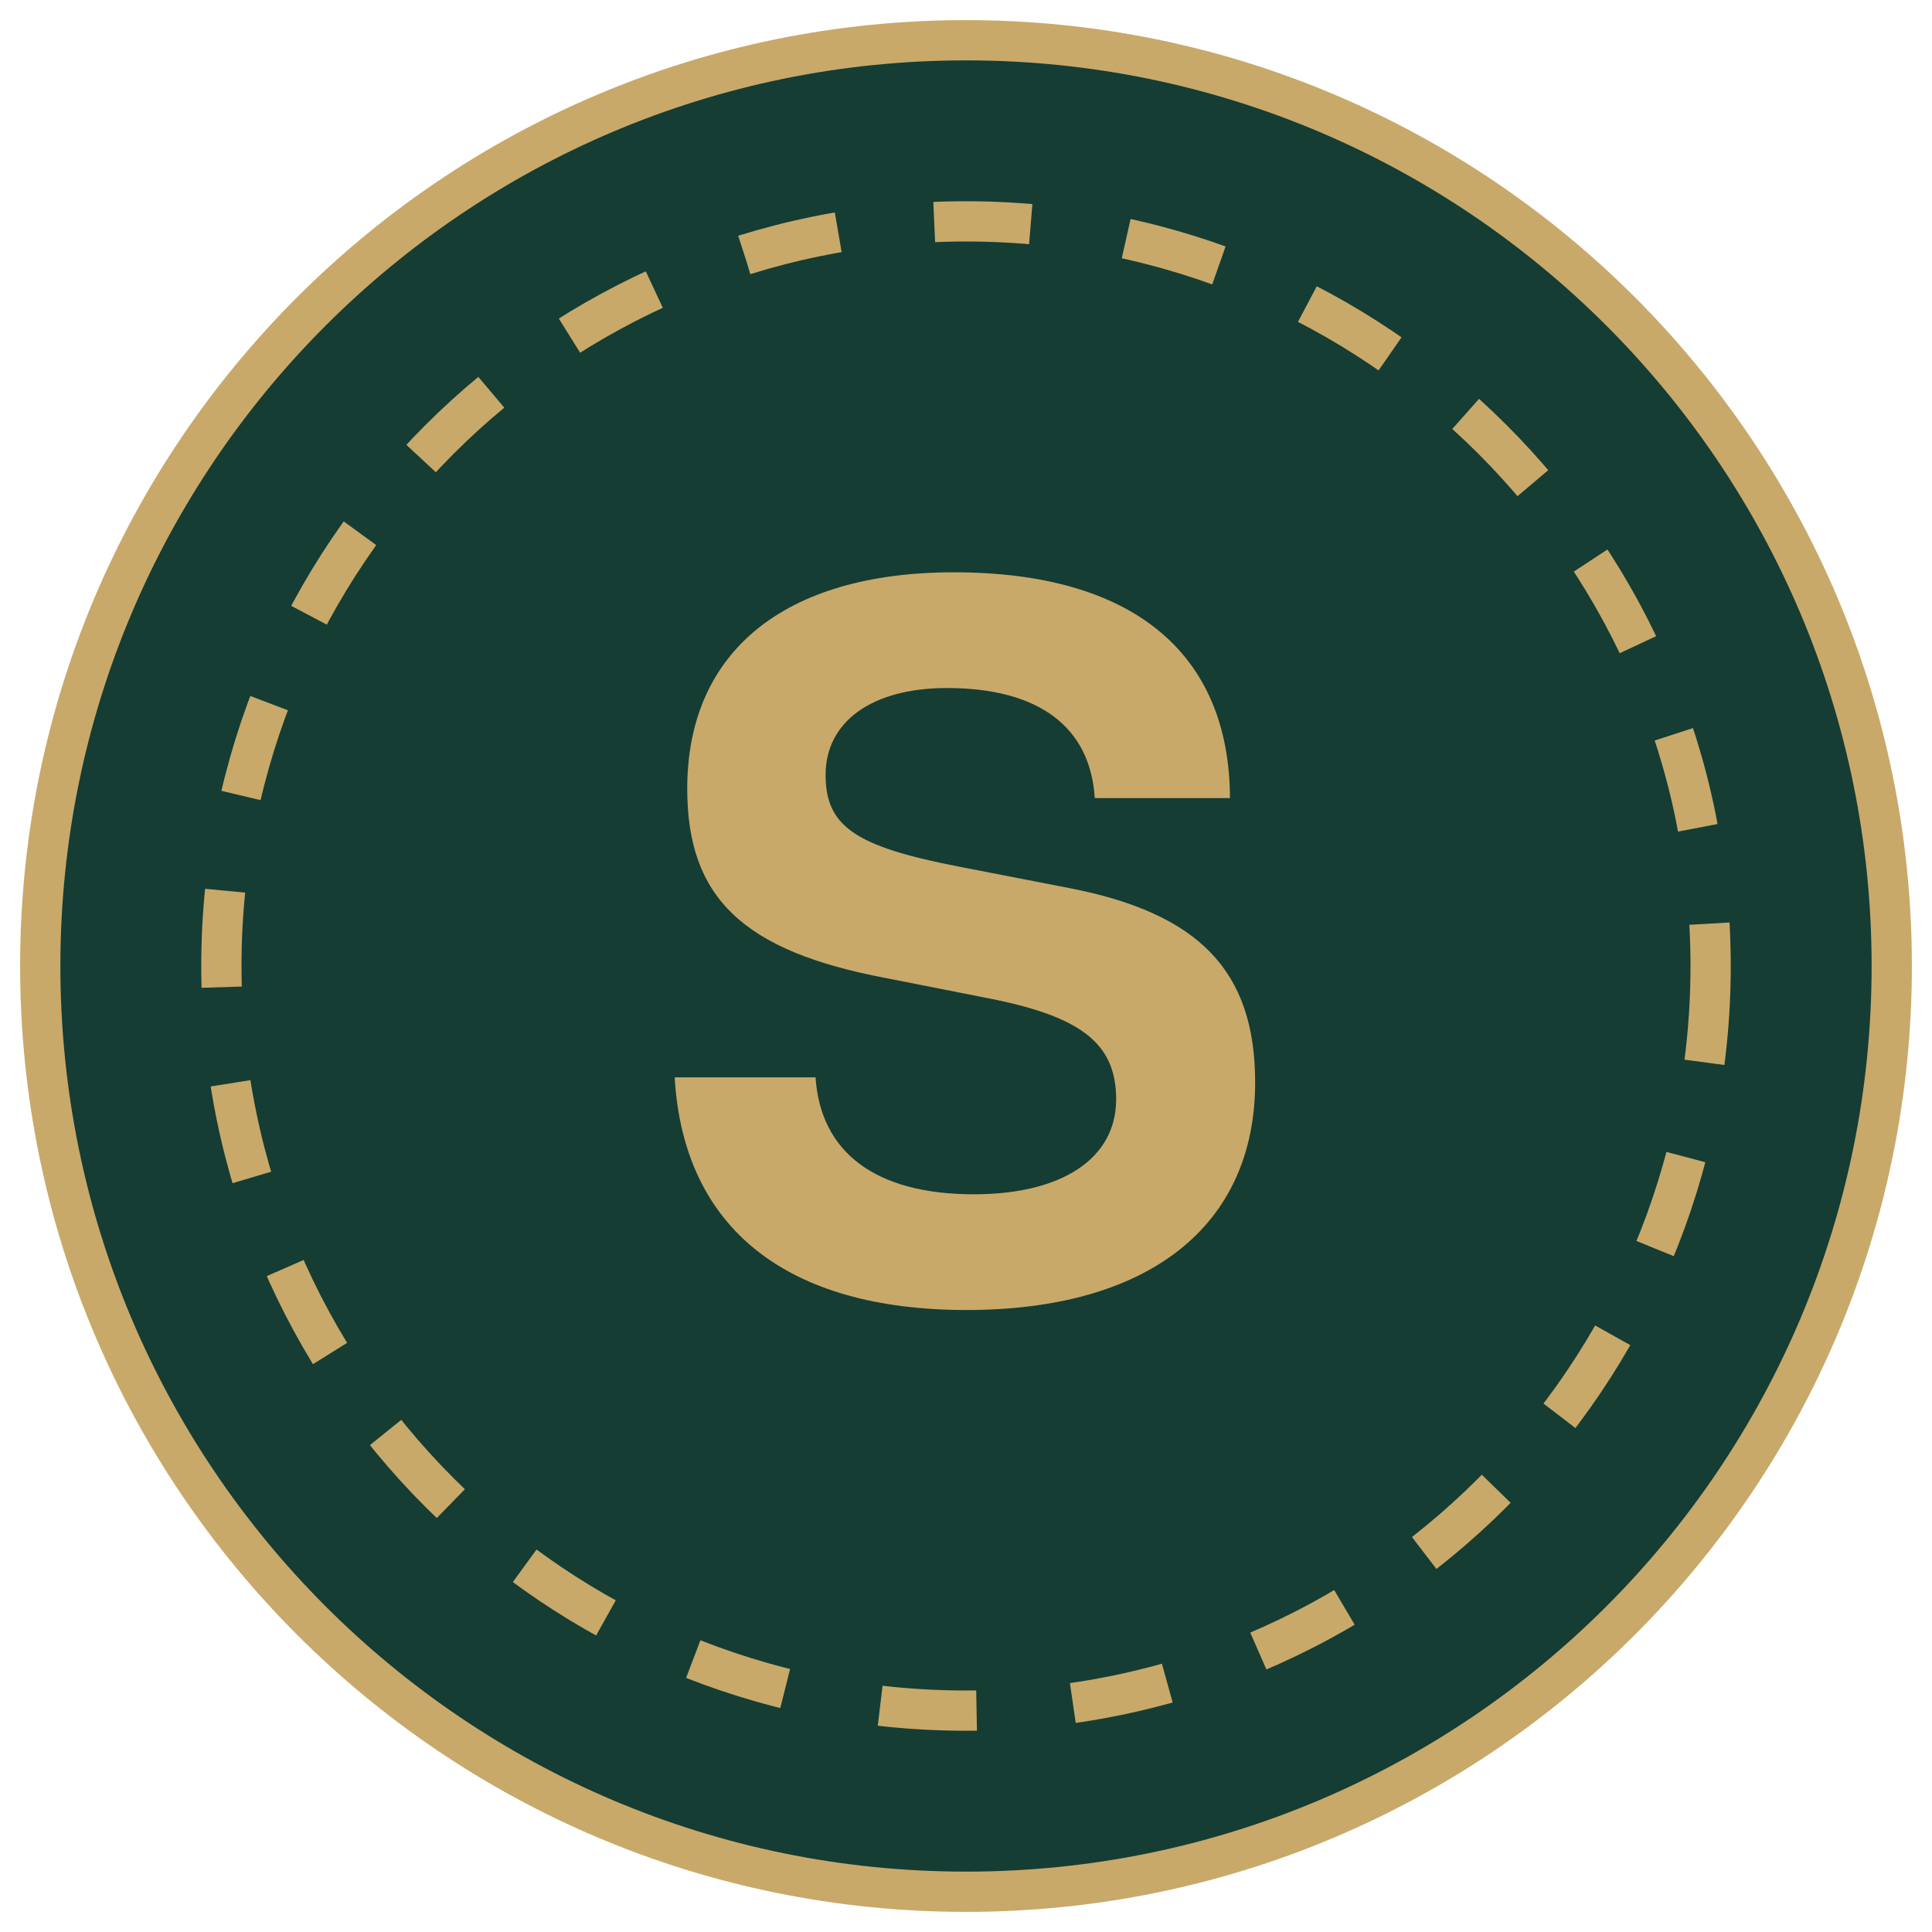
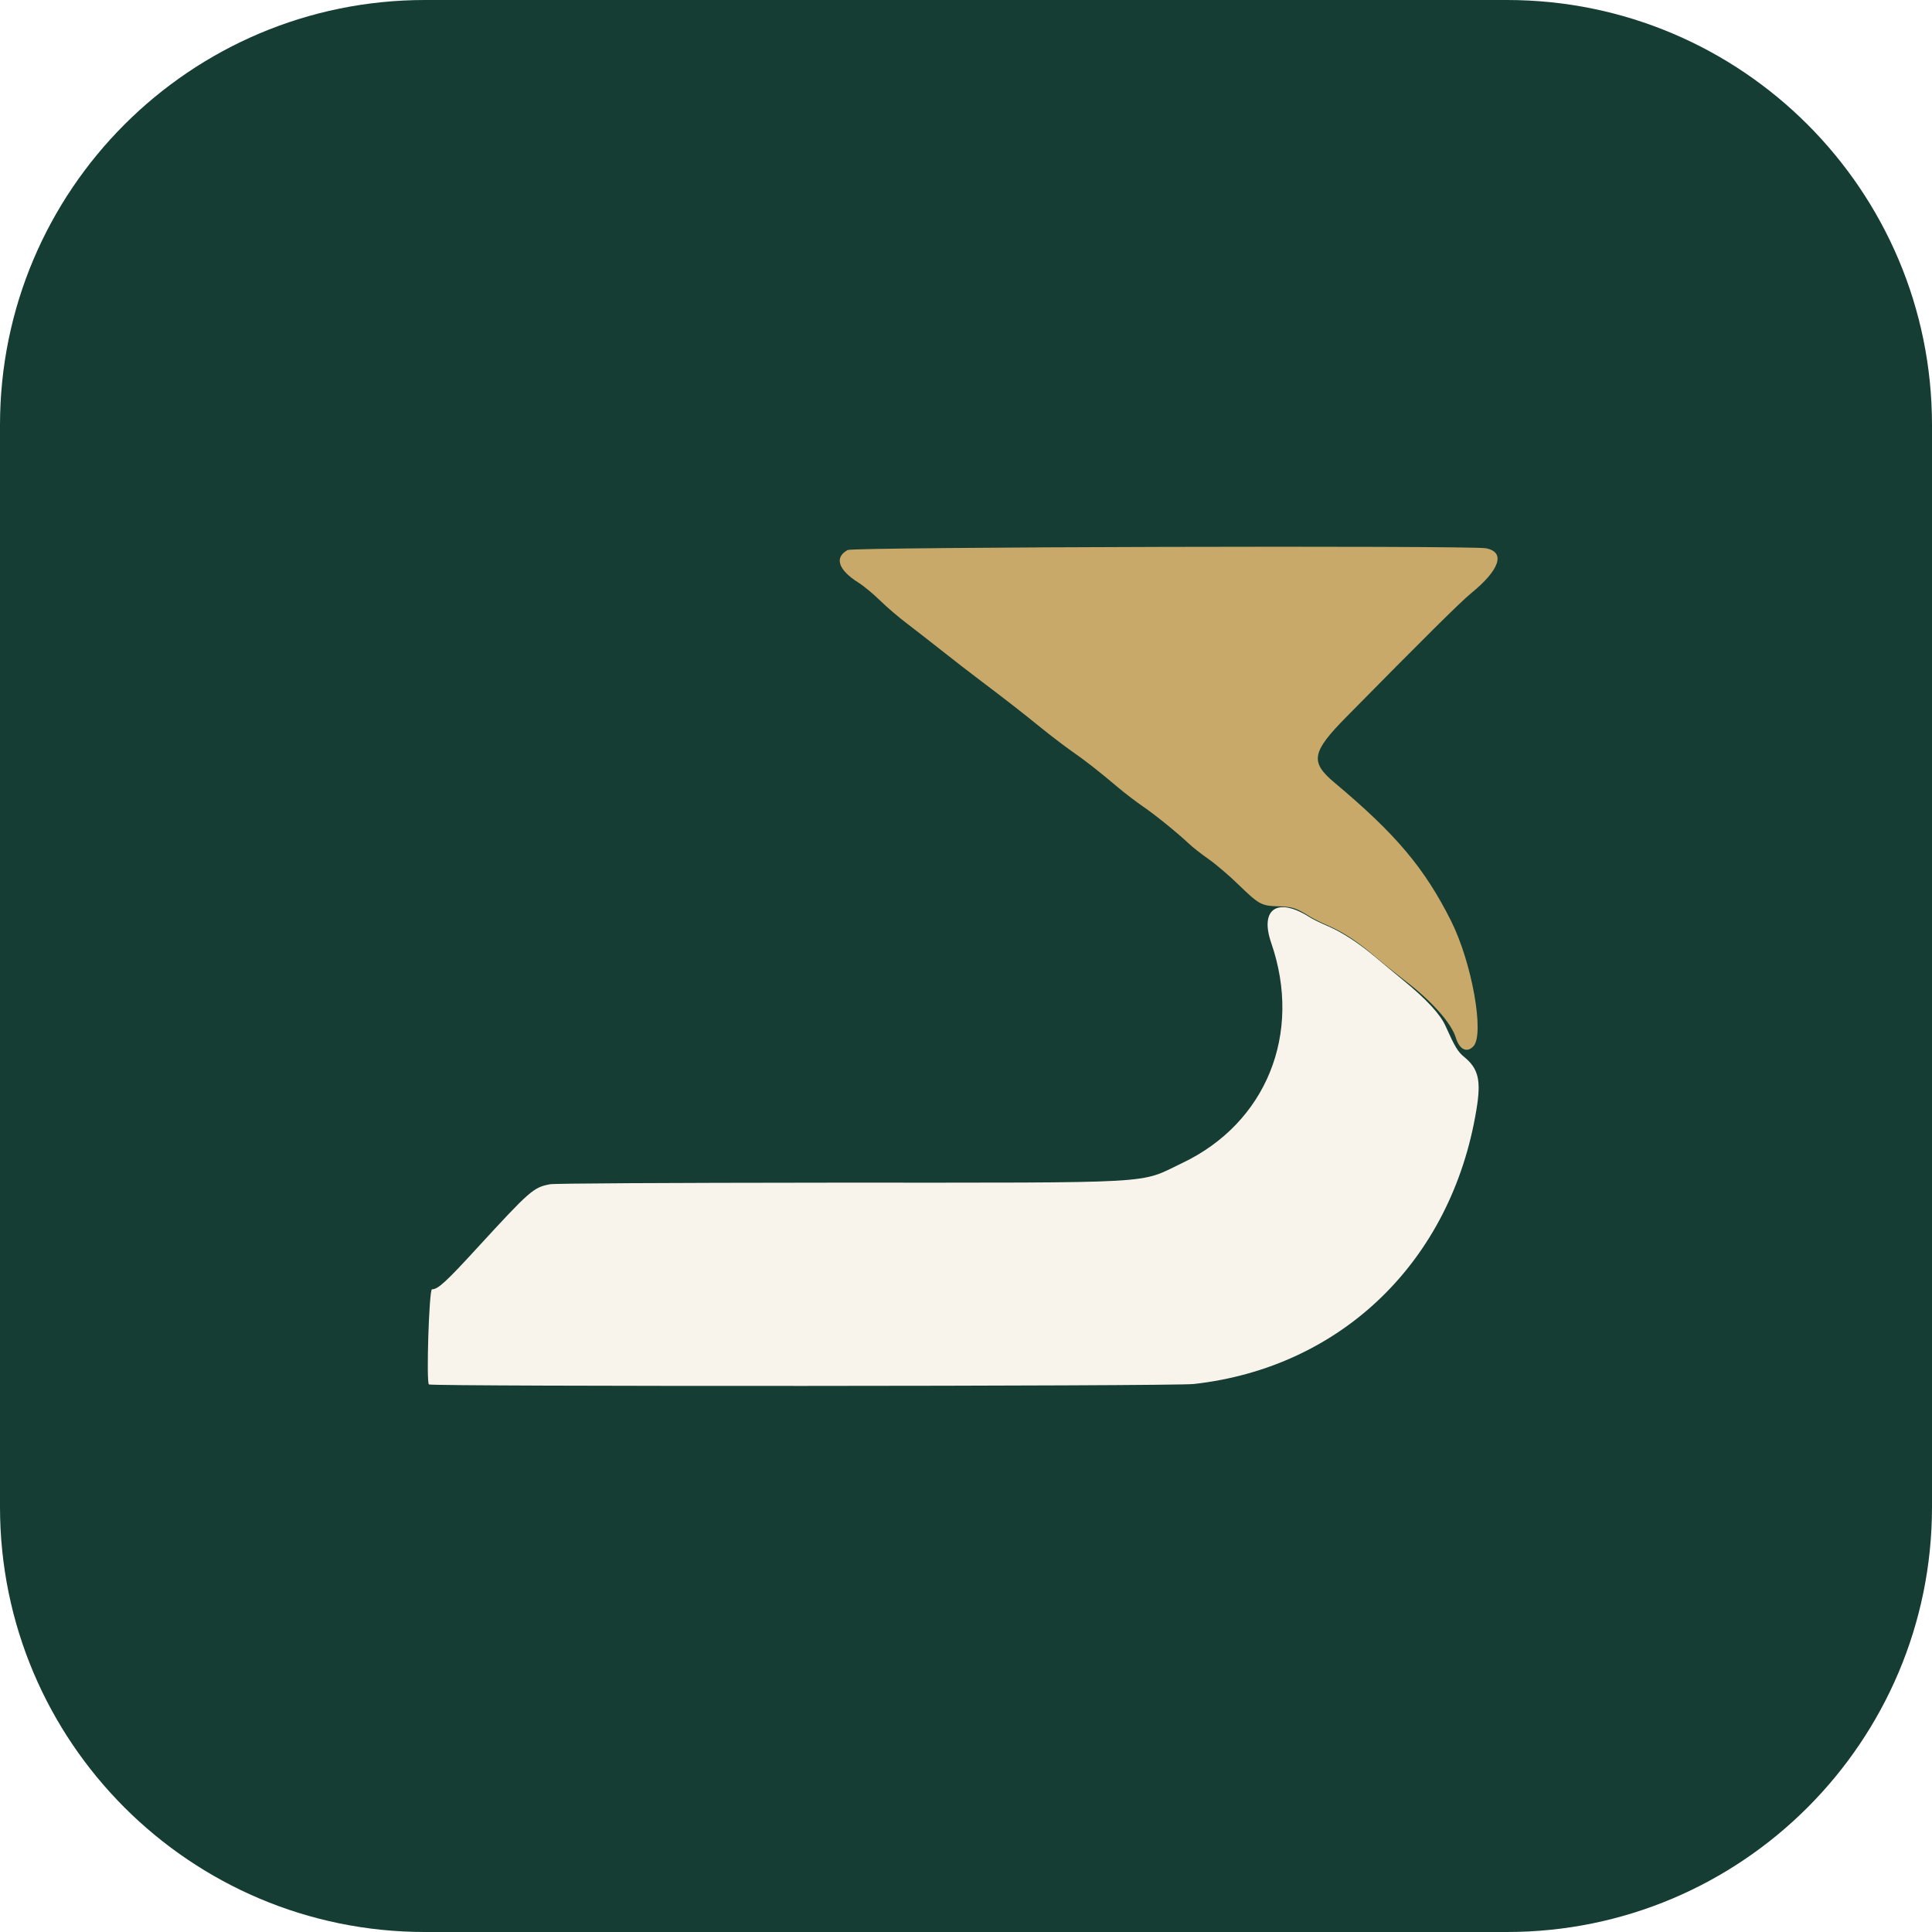
- <svg xmlns="http://www.w3.org/2000/svg" viewBox="0 0 48 48">
-   <circle cx="24" cy="24" r="23" fill="#153D33" stroke="#C8A96A" />
-   <circle cx="24" cy="24" r="18.5" fill="none" stroke="#C8A96A" stroke-dasharray="2.4 2.4" />
-   <text x="24" y="32" text-anchor="middle" font-family="Helvetica Neue, Helvetica, Arial, sans-serif" font-size="24" font-weight="700" fill="#C8A96A">S</text>
+ <svg xmlns="http://www.w3.org/2000/svg" viewBox="0 0 100 100" width="512" height="512">
+   <rect width="100" height="100" rx="22" fill="#153D33" />
+   <g transform="translate(19.920,7.678) scale(0.07552)">
+     <path d="M554.4,846.9C655.8,835.6 731.1,762.5 748.1,659.1C751.5,638.8 749.6,630.8 739.7,622.7C735.4,619.2 733.3,615.7 727.0,601.6C723.4,593.5 714.0,583.3 698.0,570.2C692.2,565.4 683.7,558.4 679.0,554.4C667.2,544.5 656.1,537.3 646.1,533.0C641.4,531.0 635.6,528.2 633.4,526.7C611.6,513.0 599.5,521.4 607.5,544.6C629.0,606.7 604.1,668.1 546.4,695.5C516.2,709.9 534.3,708.9 307.9,708.9C189.5,709.0 116.4,709.4 113.2,710.0C101.9,712.1 99.5,714.2 63.5,753.4C41.9,777.0 36.4,782.0 32.3,782.0C30.3,782.0 28.3,845.7 30.2,847.2C32.3,848.7 540.4,848.5 554.4,846.9Z" fill="#F9F4EB" />
+     <path d="M746.1,615.4C753.8,607.2 745.1,558.3 730.9,529.8C712.6,493.3 693.1,470.1 650.7,434.6C634.0,420.6 635.2,413.8 658.9,389.8C711.2,336.7 737.4,310.7 744.3,305.1C764.2,288.9 768.3,276.7 754.6,274.1C744.0,272.1 321.0,273.2 317.2,275.3C307.9,280.4 310.7,288.9 324.5,297.6C327.8,299.6 334.6,305.2 339.5,310.0C344.4,314.8 352.8,321.9 358.0,325.8C363.2,329.8 373.8,338.0 381.5,344.1C389.2,350.2 401.4,359.7 408.5,365.0C426.9,378.9 436.1,386.1 449.7,397.1C456.2,402.4 465.6,409.5 470.5,413.0C480.3,419.8 488.5,426.2 502.6,438.1C507.6,442.3 515.1,448.0 519.2,450.8C527.1,456.1 543.4,469.3 551.0,476.5C553.5,478.9 559.5,483.6 564.5,487.1C569.5,490.6 578.7,498.4 585.0,504.6C599.2,518.3 600.7,519.2 612.4,519.5C621.9,519.7 624.8,520.7 634.3,526.7C636.4,528.0 642.0,530.8 646.9,532.9C657.2,537.4 667.3,544.1 679.0,554.2C683.7,558.2 692.9,565.6 699.5,570.7C717.4,584.3 731.0,599.6 734.0,609.5C736.5,617.7 741.6,620.2 746.1,615.4Z" fill="#C8A96A" />
+   </g>
</svg>
